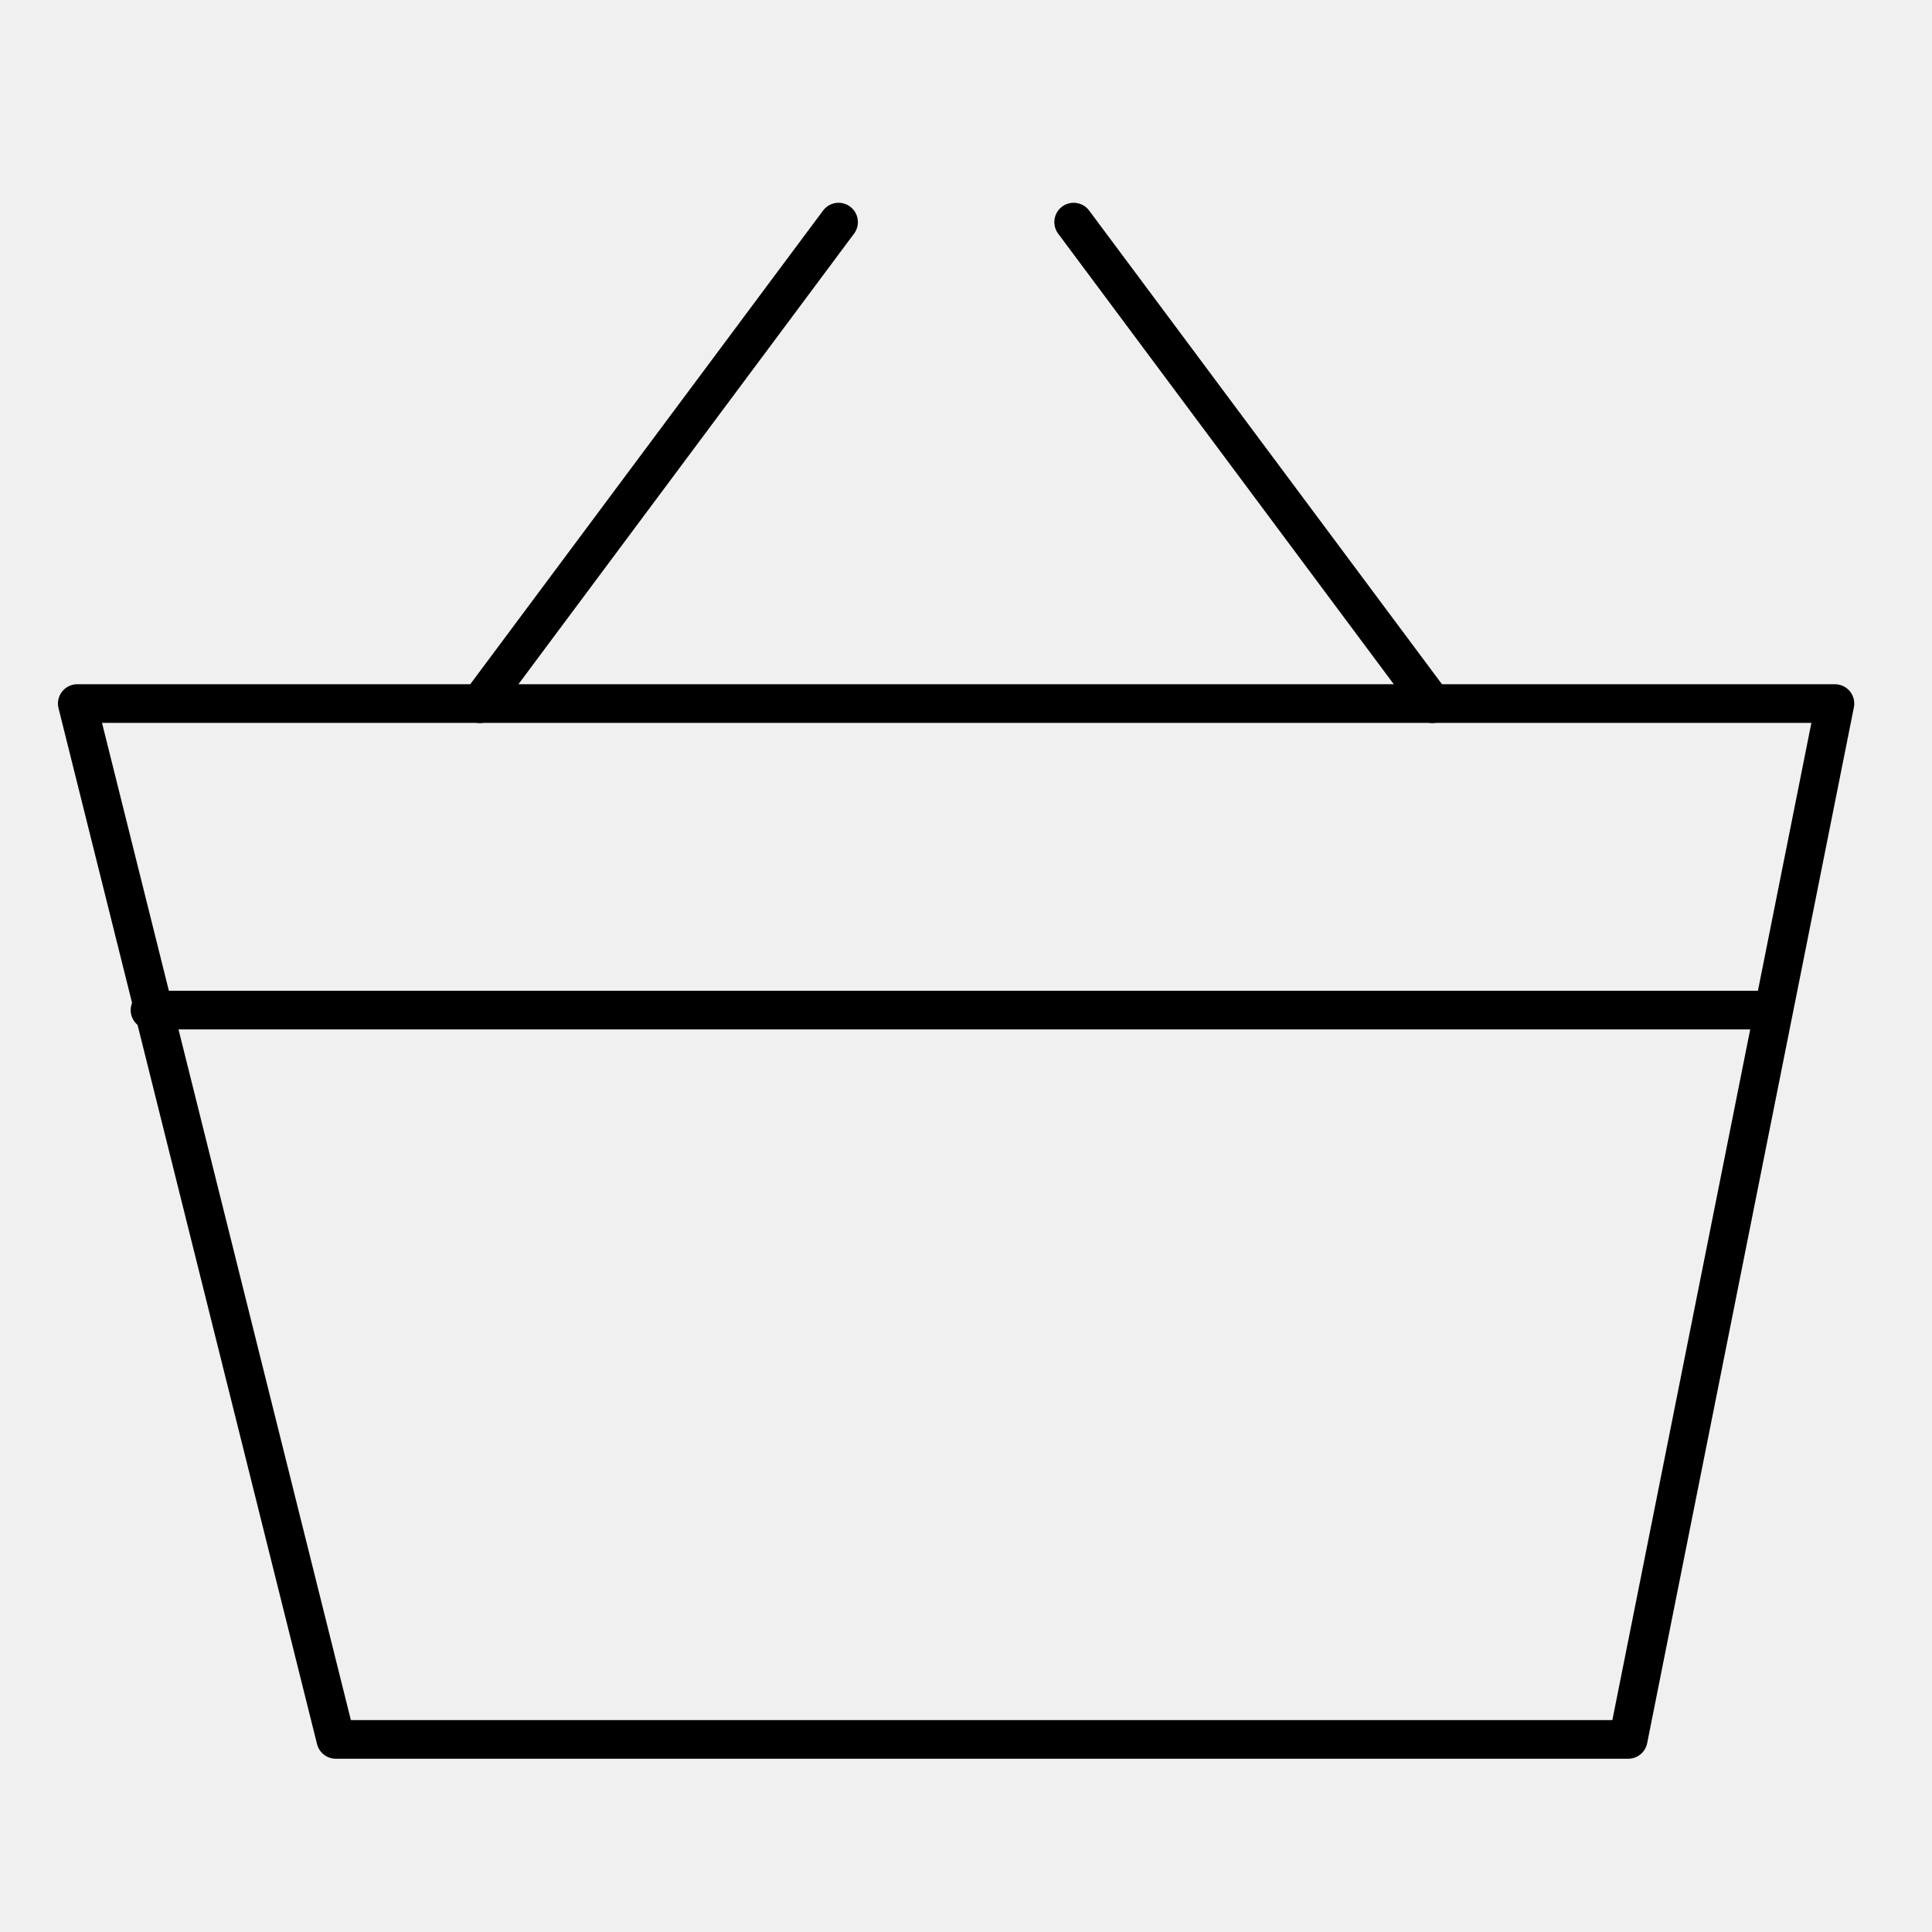
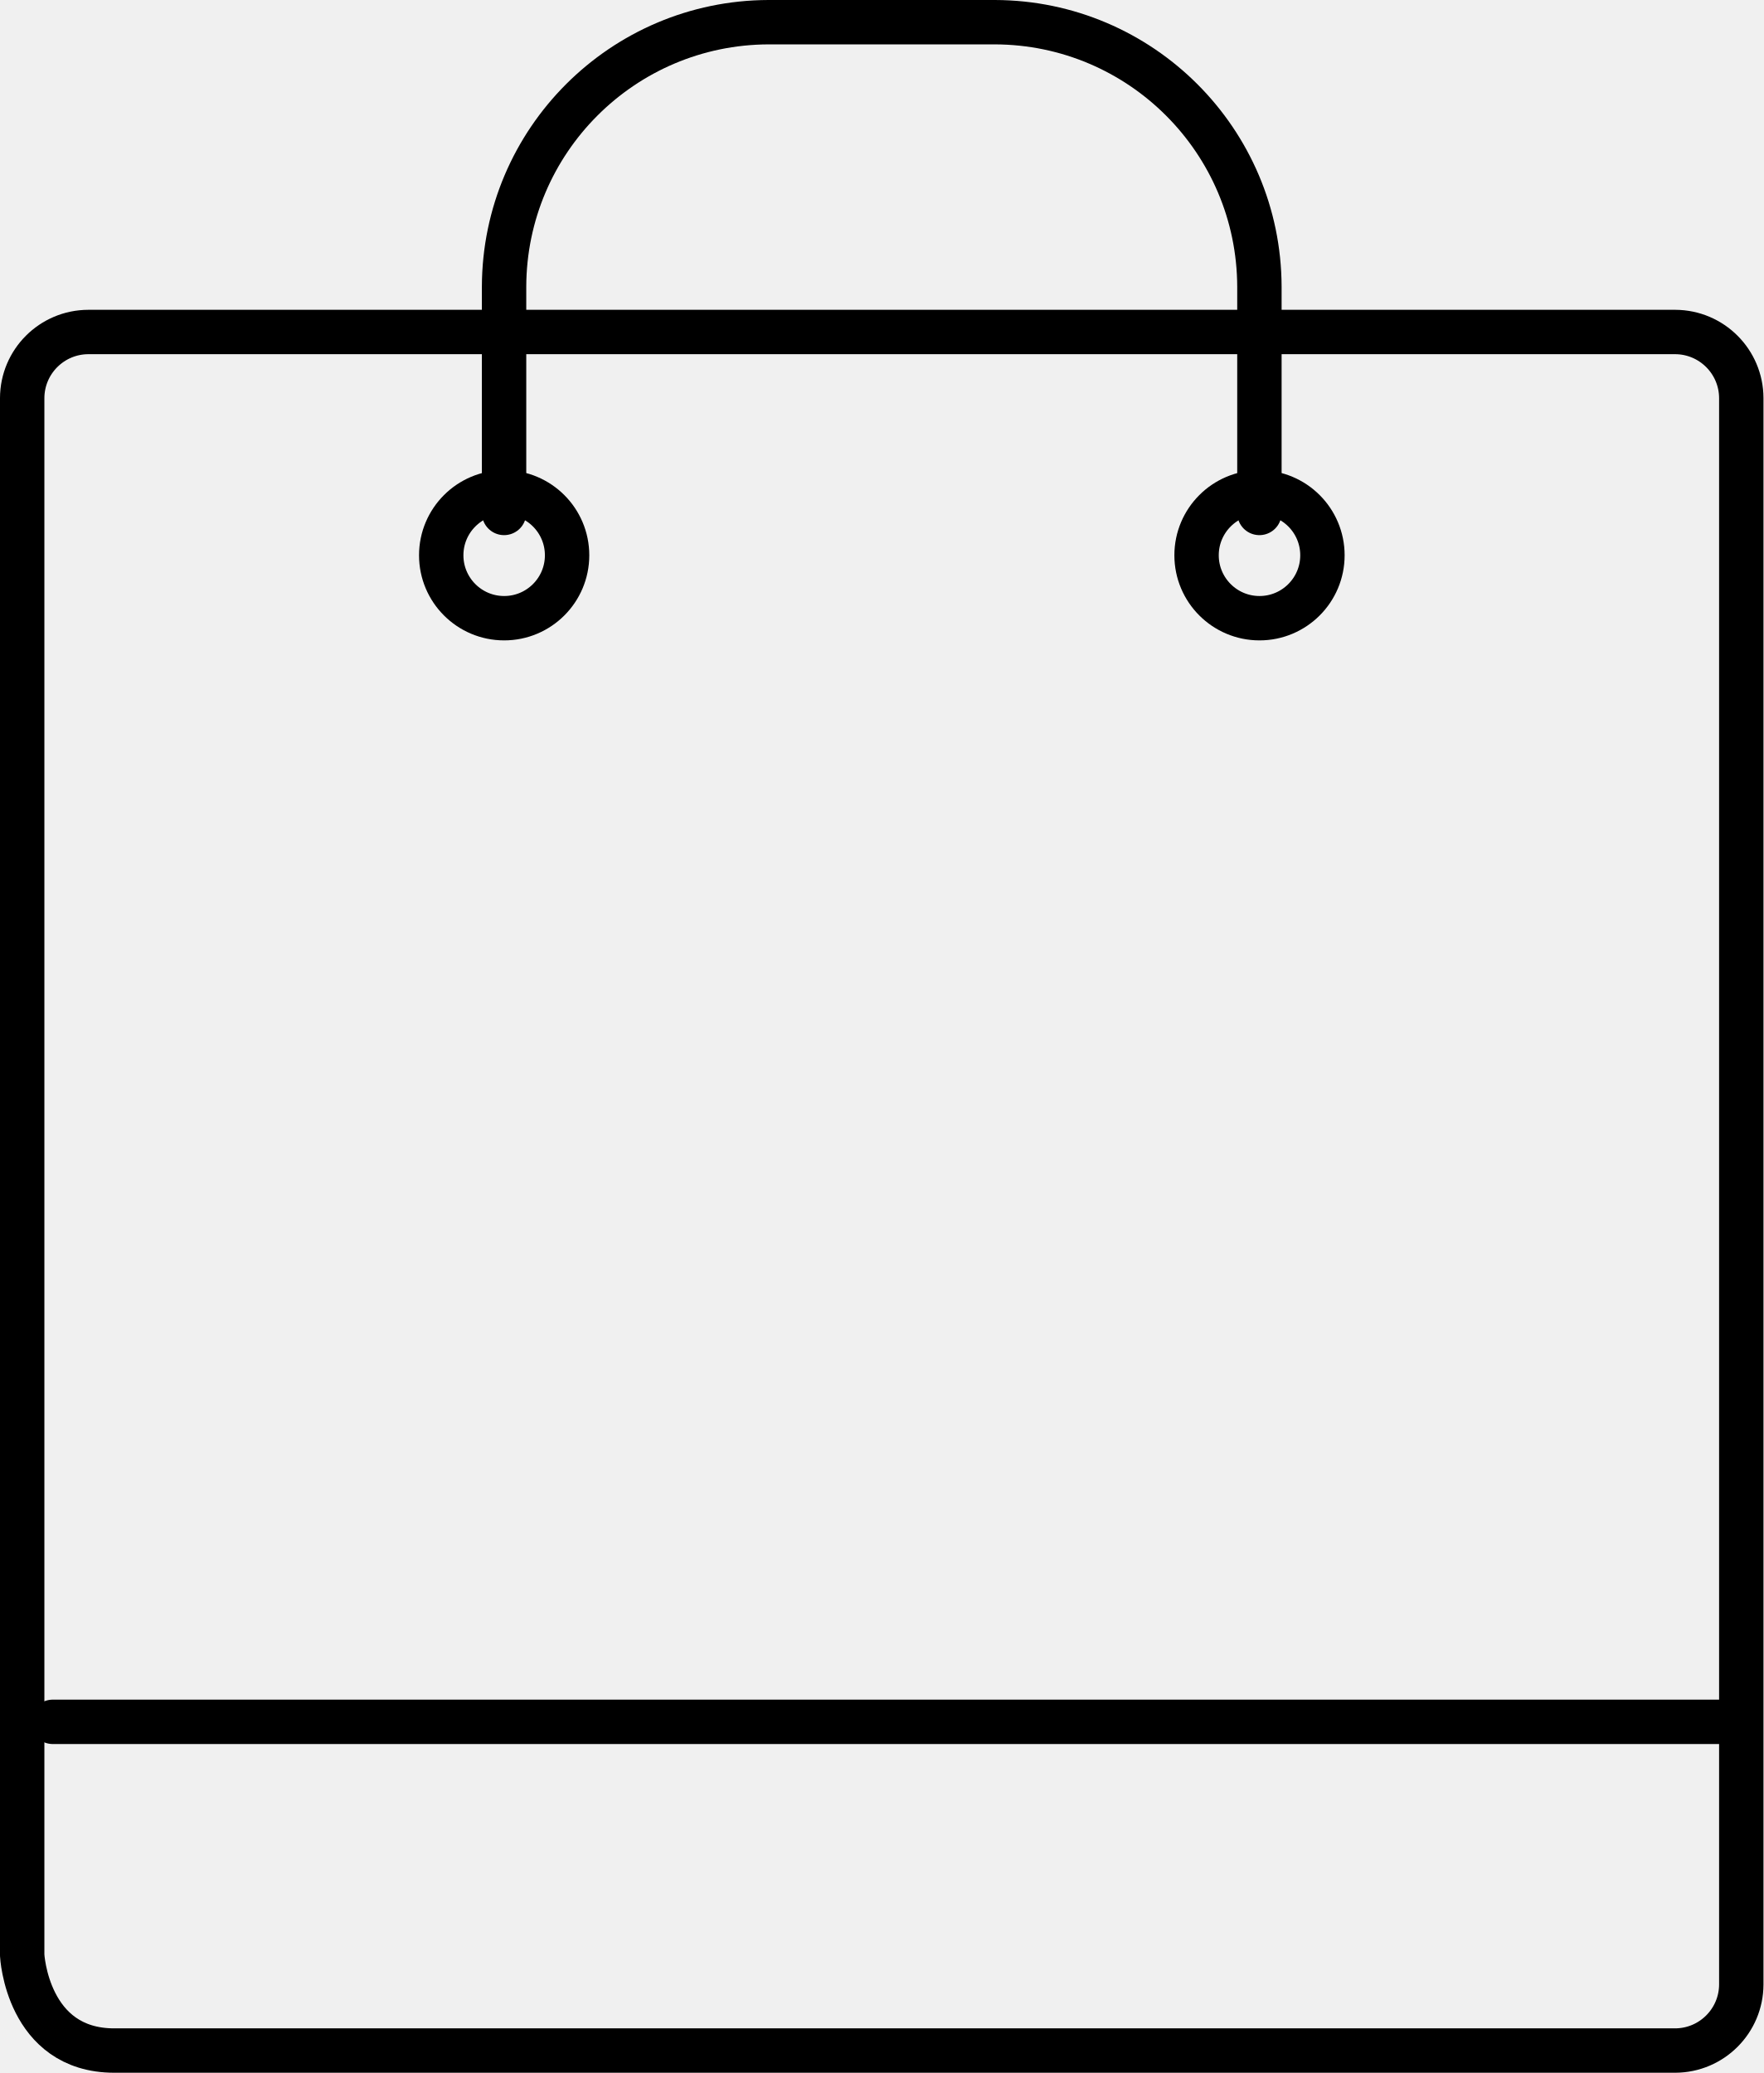
- <svg xmlns="http://www.w3.org/2000/svg" width="25" height="25" viewBox="0 0 25 25">
-   <g id="Selling" transform="translate(617 14221)">
-     <rect id="사각형_7421" data-name="사각형 7421" width="25" height="25" transform="translate(-617 -14221)" fill="#fff" opacity="0" />
-     <g id="그룹_32209" data-name="그룹 32209" transform="translate(-592.602 -14209.872)">
-       <g id="그룹_32210" data-name="그룹 32210" transform="translate(-23.398 -8.254)">
-         <path id="패스_35963" data-name="패스 35963" d="M21.069,31.458H4.345L1,18.054H23.744Z" transform="translate(-1 -11.824)" fill="none" stroke="#000" stroke-linecap="round" stroke-linejoin="round" stroke-width="0.5" />
-         <line id="선_698" data-name="선 698" x2="20.862" transform="translate(0.941 10.197)" fill="none" stroke="#000" stroke-linecap="round" stroke-linejoin="round" stroke-width="0.5" />
-         <line id="선_699" data-name="선 699" y1="6.232" x2="4.642" transform="translate(5.209)" fill="none" stroke="#000" stroke-linecap="round" stroke-linejoin="round" stroke-width="0.5" />
-         <line id="선_700" data-name="선 700" x1="4.642" y1="6.232" transform="translate(12.893)" fill="none" stroke="#000" stroke-linecap="round" stroke-linejoin="round" stroke-width="0.5" />
-       </g>
-     </g>
+ <svg xmlns="http://www.w3.org/2000/svg" width="19.868" height="23.359" viewBox="0 0 19.868 23.359">
+   <g id="그룹_32269" data-name="그룹 32269" transform="translate(0.25 0.25)">
+     <path id="패스_35989" data-name="패스 35989" d="M15.582,16.485a.709.709,0,1,1-.709-.709A.709.709,0,0,1,15.582,16.485Z" transform="translate(-9.443 -10.478)" fill="none" stroke="#000" stroke-linecap="round" stroke-linejoin="round" stroke-width="0.5" />
+     <path id="패스_35990" data-name="패스 35990" d="M39.314,16.485a.709.709,0,1,1-.709-.709A.709.709,0,0,1,39.314,16.485Z" transform="translate(-24.665 -10.478)" fill="none" stroke="#000" stroke-linecap="round" stroke-linejoin="round" stroke-width="0.5" />
+     <path id="패스_35991" data-name="패스 35991" d="M19.624,30.1a.747.747,0,0,0,.744-.745V11.48a.747.747,0,0,0-.744-.745H1.745A.747.747,0,0,0,1,11.48V29.026S1.054,30.1,2.037,30.1Z" transform="translate(-1 -7.244)" fill="none" stroke="#000" stroke-linecap="round" stroke-linejoin="round" stroke-width="0.5" />
+     <path id="패스_35992" data-name="패스 35992" d="M16.141,6.53V3.98A2.989,2.989,0,0,1,19.121,1h2.55a2.989,2.989,0,0,1,2.98,2.98V6.53" transform="translate(-10.712 -1)" fill="none" stroke="#000" stroke-linecap="round" stroke-linejoin="round" stroke-width="0.5" />
+     <line id="선_705" data-name="선 705" x1="18.783" transform="translate(0.344 19.152)" fill="none" stroke="#000" stroke-linecap="round" stroke-linejoin="round" stroke-width="0.5" />
  </g>
</svg>
